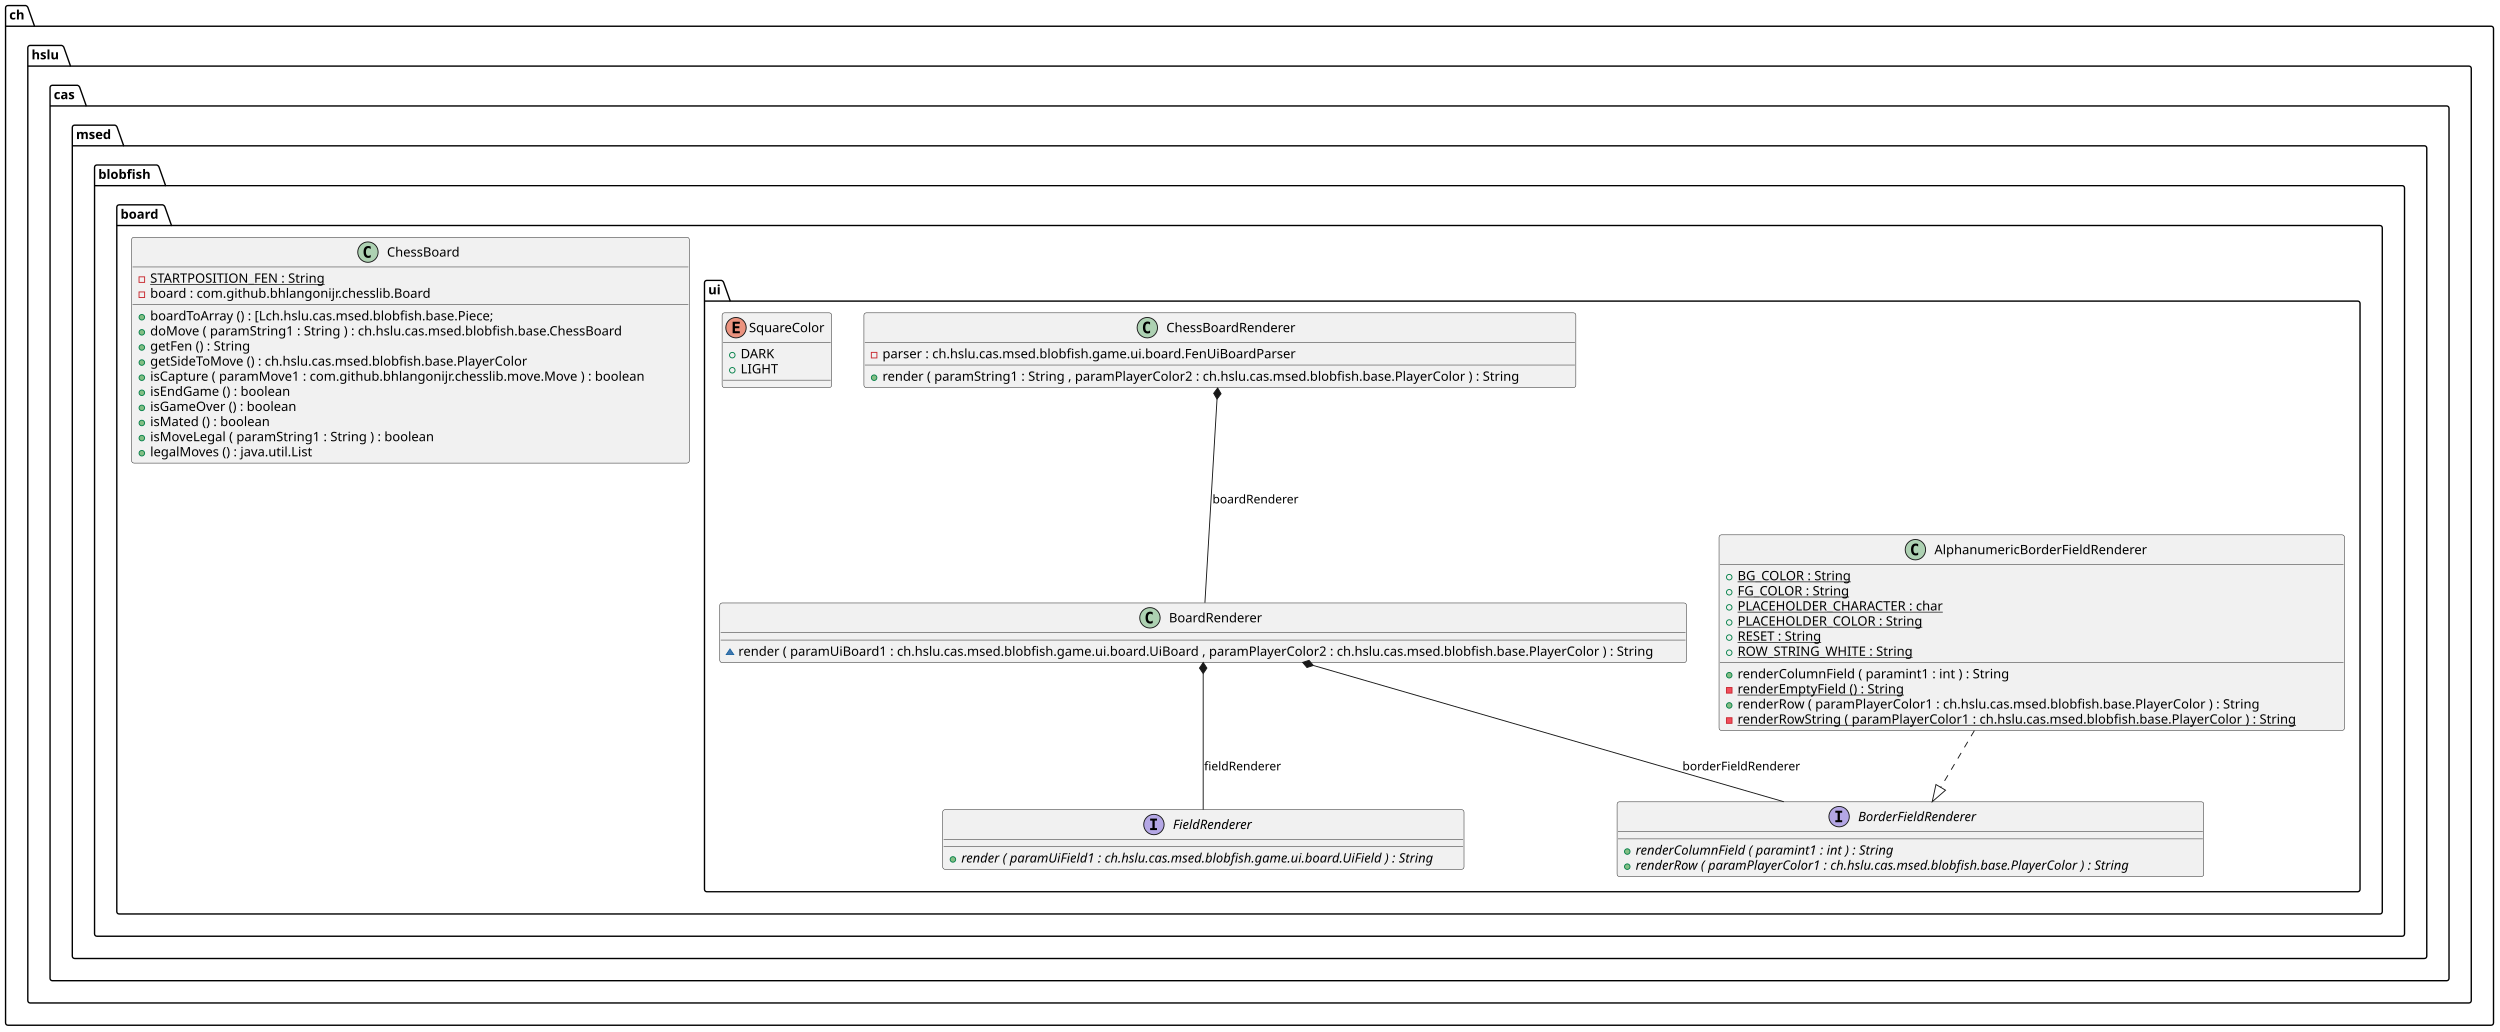
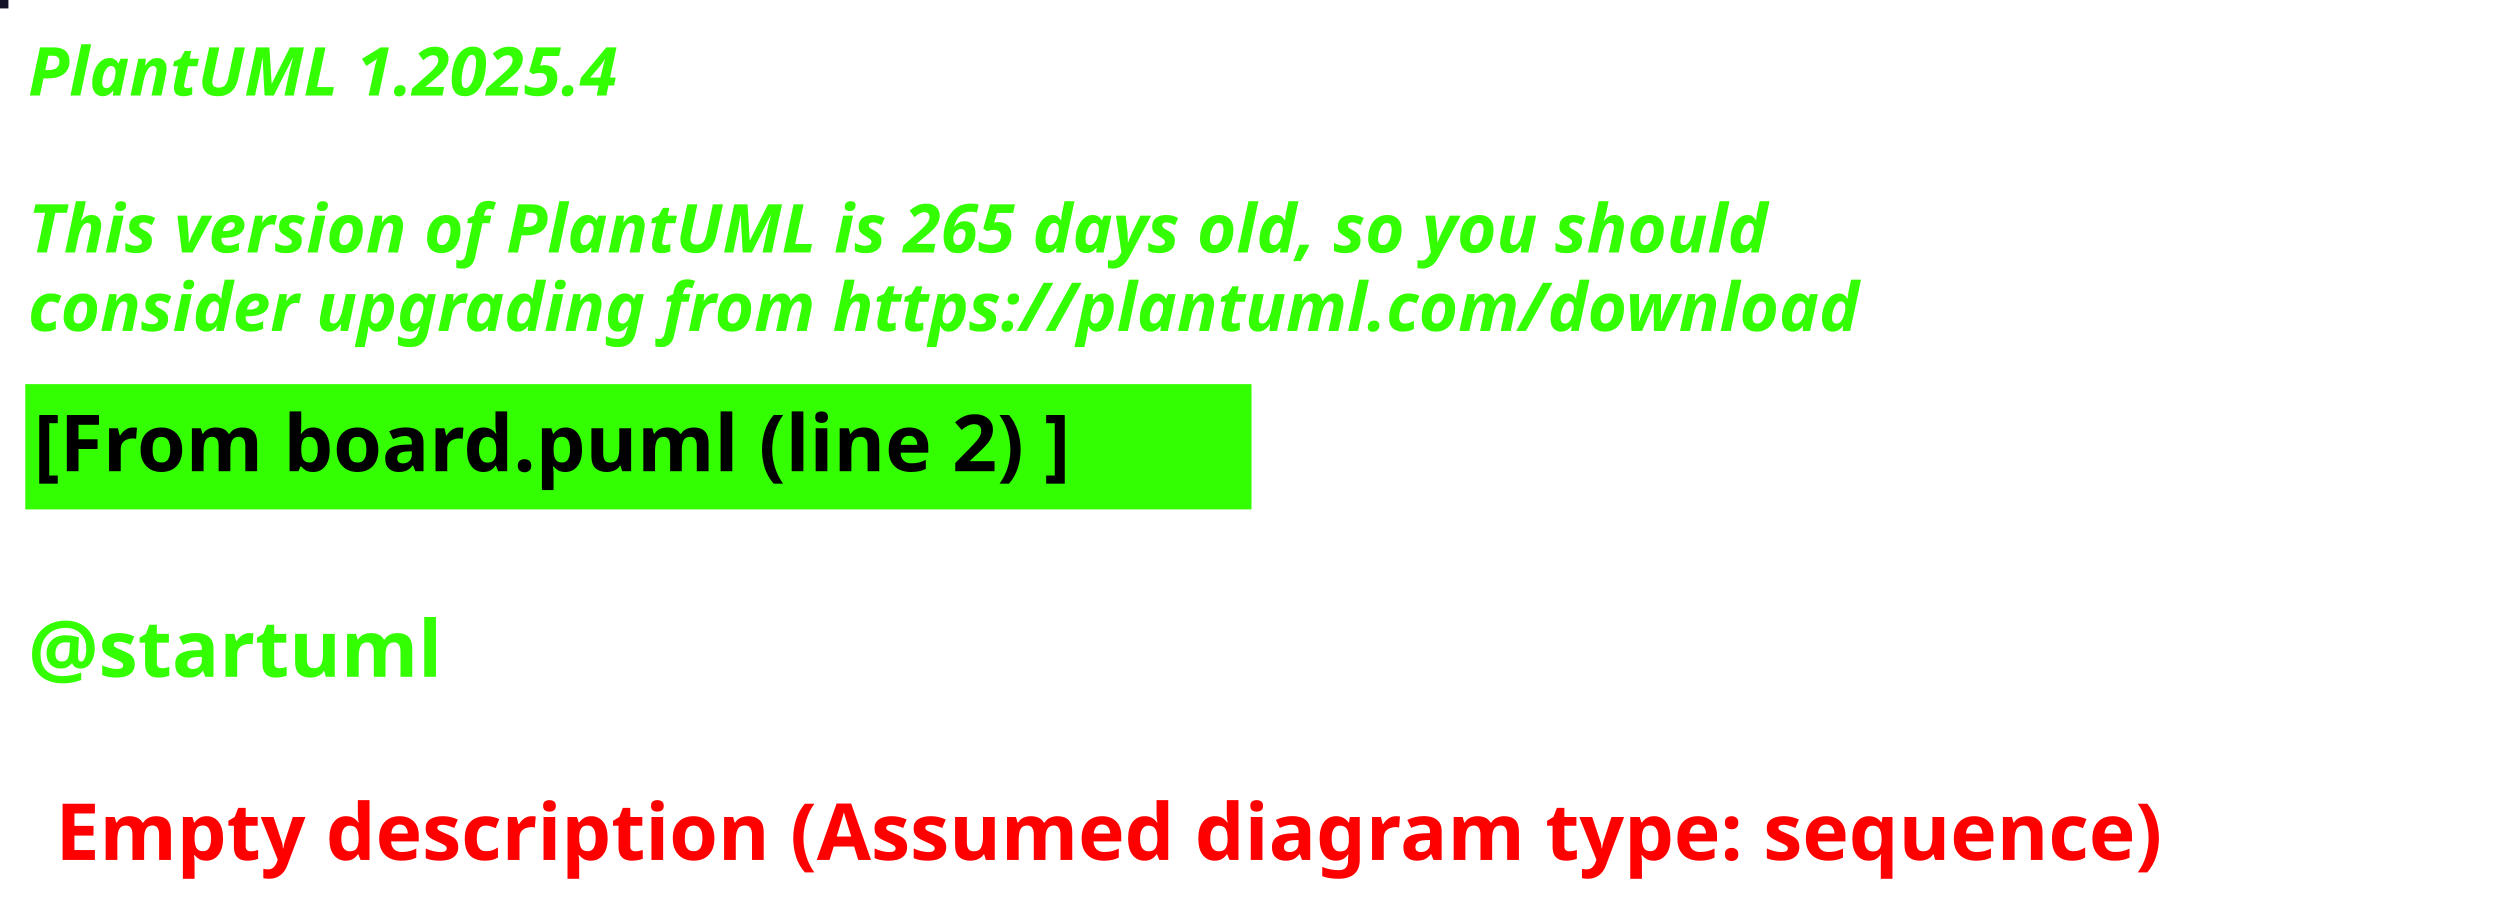
- <svg xmlns="http://www.w3.org/2000/svg" contentStyleType="text/css" data-diagram-type="CLASS" height="1113px" preserveAspectRatio="none" style="width:2697px;height:1113px;background:#FFFFFF;" version="1.1" viewBox="0 0 2697 1113" width="2697px" zoomAndPan="magnify">
+ <svg xmlns="http://www.w3.org/2000/svg" contentStyleType="text/css" height="162px" preserveAspectRatio="none" style="width:445px;height:162px;background:#000000;" version="1.1" viewBox="0 0 445 162" width="445px" zoomAndPan="magnify">
  <defs />
  <g>
-     <g class="cluster" data-entity="ch" data-source-line="2" data-uid="ent0003" id="cluster_ch">
-       <path d="M8.5,6 L27.766,6 A3.75,3.75 0 0 1 30.266,8.5 L37.266,28.297 L2687.5,28.297 A2.5,2.5 0 0 1 2690,30.797 L2690,1103.5 A2.5,2.5 0 0 1 2687.5,1106 L8.5,1106 A2.5,2.5 0 0 1 6,1103.5 L6,8.5 A2.5,2.5 0 0 1 8.5,6" fill="none" style="stroke:#000000;stroke-width:1.5;" />
-       <line style="stroke:#000000;stroke-width:1.5;" x1="6" x2="37.266" y1="28.297" y2="28.297" />
-       <text fill="#000000" font-family="sans-serif" font-size="14" font-weight="bold" lengthAdjust="spacing" textLength="18.266" x="10" y="20.995">ch</text>
-     </g>
-     <g class="cluster" data-entity="hslu" data-source-line="2" data-uid="ent0004" id="cluster_hslu">
-       <path d="M32.5,49 L66.565,49 A3.75,3.75 0 0 1 69.065,51.5 L76.065,71.297 L2663.5,71.297 A2.5,2.5 0 0 1 2666,73.797 L2666,1079.5 A2.5,2.5 0 0 1 2663.5,1082 L32.5,1082 A2.5,2.5 0 0 1 30,1079.5 L30,51.5 A2.5,2.5 0 0 1 32.5,49" fill="none" style="stroke:#000000;stroke-width:1.5;" />
-       <line style="stroke:#000000;stroke-width:1.5;" x1="30" x2="76.065" y1="71.297" y2="71.297" />
-       <text fill="#000000" font-family="sans-serif" font-size="14" font-weight="bold" lengthAdjust="spacing" textLength="33.065" x="34" y="63.995">hslu</text>
-     </g>
-     <g class="cluster" data-entity="cas" data-source-line="2" data-uid="ent0005" id="cluster_cas">
-       <path d="M56.5,92 L83.579,92 A3.75,3.75 0 0 1 86.079,94.5 L93.079,114.297 L2639.5,114.297 A2.5,2.5 0 0 1 2642,116.797 L2642,1055.5 A2.5,2.5 0 0 1 2639.5,1058 L56.5,1058 A2.5,2.5 0 0 1 54,1055.5 L54,94.5 A2.5,2.5 0 0 1 56.5,92" fill="none" style="stroke:#000000;stroke-width:1.5;" />
-       <line style="stroke:#000000;stroke-width:1.5;" x1="54" x2="93.079" y1="114.297" y2="114.297" />
-       <text fill="#000000" font-family="sans-serif" font-size="14" font-weight="bold" lengthAdjust="spacing" textLength="26.079" x="58" y="106.995">cas</text>
-     </g>
-     <g class="cluster" data-entity="msed" data-source-line="2" data-uid="ent0006" id="cluster_msed">
-       <path d="M80.5,135 L123.938,135 A3.75,3.75 0 0 1 126.438,137.5 L133.438,157.297 L2615.5,157.297 A2.5,2.5 0 0 1 2618,159.797 L2618,1031.5 A2.5,2.5 0 0 1 2615.5,1034 L80.5,1034 A2.5,2.5 0 0 1 78,1031.5 L78,137.5 A2.5,2.5 0 0 1 80.5,135" fill="none" style="stroke:#000000;stroke-width:1.5;" />
-       <line style="stroke:#000000;stroke-width:1.5;" x1="78" x2="133.438" y1="157.297" y2="157.297" />
-       <text fill="#000000" font-family="sans-serif" font-size="14" font-weight="bold" lengthAdjust="spacing" textLength="42.438" x="82" y="149.995">msed</text>
-     </g>
-     <g class="cluster" data-entity="blobfish" data-source-line="2" data-uid="ent0007" id="cluster_blobfish">
-       <path d="M104.5,178 L169.149,178 A3.75,3.75 0 0 1 171.649,180.5 L178.649,200.297 L2591.5,200.297 A2.5,2.5 0 0 1 2594,202.797 L2594,1007.5 A2.5,2.5 0 0 1 2591.5,1010 L104.5,1010 A2.5,2.5 0 0 1 102,1007.5 L102,180.5 A2.5,2.5 0 0 1 104.5,178" fill="none" style="stroke:#000000;stroke-width:1.5;" />
-       <line style="stroke:#000000;stroke-width:1.5;" x1="102" x2="178.649" y1="200.297" y2="200.297" />
-       <text fill="#000000" font-family="sans-serif" font-size="14" font-weight="bold" lengthAdjust="spacing" textLength="63.649" x="106" y="192.995">blobfish</text>
-     </g>
-     <g class="cluster" data-entity="board" data-source-line="2" data-uid="ent0008" id="cluster_board">
-       <path d="M128.5,221 L175.513,221 A3.75,3.75 0 0 1 178.013,223.5 L185.013,243.297 L2567.5,243.297 A2.5,2.5 0 0 1 2570,245.797 L2570,983.5 A2.5,2.5 0 0 1 2567.5,986 L128.5,986 A2.5,2.5 0 0 1 126,983.5 L126,223.5 A2.5,2.5 0 0 1 128.5,221" fill="none" style="stroke:#000000;stroke-width:1.5;" />
-       <line style="stroke:#000000;stroke-width:1.5;" x1="126" x2="185.013" y1="243.297" y2="243.297" />
-       <text fill="#000000" font-family="sans-serif" font-size="14" font-weight="bold" lengthAdjust="spacing" textLength="46.013" x="130" y="235.995">board</text>
-     </g>
-     <g class="cluster" data-entity="ui" data-source-line="18" data-uid="ent0010" id="cluster_ui">
-       <path d="M762.5,302.5 L778.266,302.5 A3.75,3.75 0 0 1 780.766,305 L787.766,324.797 L2543.5,324.797 A2.5,2.5 0 0 1 2546,327.297 L2546,959.5 A2.5,2.5 0 0 1 2543.5,962 L762.5,962 A2.5,2.5 0 0 1 760,959.5 L760,305 A2.5,2.5 0 0 1 762.5,302.5" fill="none" style="stroke:#000000;stroke-width:1.5;" />
-       <line style="stroke:#000000;stroke-width:1.5;" x1="760" x2="787.766" y1="324.797" y2="324.797" />
-       <text fill="#000000" font-family="sans-serif" font-size="14" font-weight="bold" lengthAdjust="spacing" textLength="14.766" x="764" y="317.495">ui</text>
-     </g>
-     <g class="entity" data-entity="ChessBoard" data-source-line="2" data-uid="ent0002" id="entity_ChessBoard">
-       <rect fill="#F1F1F1" height="243.562" rx="2.5" ry="2.5" style="stroke:#181818;stroke-width:0.5;" width="601.62" x="142" y="256" />
-       <ellipse cx="396.94" cy="272" fill="#ADD1B2" rx="11" ry="11" style="stroke:#181818;stroke-width:1;" />
-       <path d="M399.908,277.641 Q399.33,277.938 398.69,278.078 Q398.049,278.234 397.346,278.234 Q394.846,278.234 393.518,276.594 Q392.205,274.938 392.205,271.812 Q392.205,268.688 393.518,267.031 Q394.846,265.375 397.346,265.375 Q398.049,265.375 398.69,265.531 Q399.346,265.688 399.908,265.984 L399.908,268.703 Q399.283,268.125 398.69,267.859 Q398.096,267.578 397.471,267.578 Q396.127,267.578 395.44,268.656 Q394.752,269.719 394.752,271.812 Q394.752,273.906 395.44,274.984 Q396.127,276.047 397.471,276.047 Q398.096,276.047 398.69,275.781 Q399.283,275.5 399.908,274.922 L399.908,277.641 Z " fill="#000000" />
-       <text fill="#000000" font-family="sans-serif" font-size="14" lengthAdjust="spacing" textLength="83.241" x="417.44" y="276.847">ChessBoard</text>
-       <line style="stroke:#181818;stroke-width:0.5;" x1="143" x2="742.62" y1="288" y2="288" />
-       <rect fill="none" height="6" style="stroke:#C82930;stroke-width:1;" width="6" x="150" y="298.648" />
-       <text fill="#000000" font-family="sans-serif" font-size="14" lengthAdjust="spacing" text-decoration="underline" textLength="201.715" x="162" y="304.995">STARTPOSITION_FEN : String</text>
-       <rect fill="none" height="6" style="stroke:#C82930;stroke-width:1;" width="6" x="150" y="314.945" />
-       <text fill="#000000" font-family="sans-serif" font-size="14" lengthAdjust="spacing" textLength="323.682" x="162" y="321.292">board : com.github.bhlangonijr.chesslib.Board</text>
-       <line style="stroke:#181818;stroke-width:0.5;" x1="143" x2="742.62" y1="328.594" y2="328.594" />
-       <ellipse cx="153" cy="342.242" fill="#84BE84" rx="3" ry="3" style="stroke:#038048;stroke-width:1;" />
-       <text fill="#000000" font-family="sans-serif" font-size="14" lengthAdjust="spacing" textLength="402.76" x="162" y="345.589">boardToArray () : [Lch.hslu.cas.msed.blobfish.base.Piece;</text>
-       <ellipse cx="153" cy="358.539" fill="#84BE84" rx="3" ry="3" style="stroke:#038048;stroke-width:1;" />
-       <text fill="#000000" font-family="sans-serif" font-size="14" lengthAdjust="spacing" textLength="557.744" x="162" y="361.886">doMove
-     ( paramString1 : String ) : ch.hslu.cas.msed.blobfish.base.ChessBoard</text>
-       <ellipse cx="153" cy="374.836" fill="#84BE84" rx="3" ry="3" style="stroke:#038048;stroke-width:1;" />
-       <text fill="#000000" font-family="sans-serif" font-size="14" lengthAdjust="spacing" textLength="119.301" x="162" y="378.183">getFen () : String</text>
-       <ellipse cx="153" cy="391.133" fill="#84BE84" rx="3" ry="3" style="stroke:#038048;stroke-width:1;" />
-       <text fill="#000000" font-family="sans-serif" font-size="14" lengthAdjust="spacing" textLength="439.824" x="162" y="394.479">getSideToMove () : ch.hslu.cas.msed.blobfish.base.PlayerColor</text>
-       <ellipse cx="153" cy="407.43" fill="#84BE84" rx="3" ry="3" style="stroke:#038048;stroke-width:1;" />
-       <text fill="#000000" font-family="sans-serif" font-size="14" lengthAdjust="spacing" textLength="575.62" x="162" y="410.776">isCapture ( paramMove1 : com.github.bhlangonijr.chesslib.move.Move ) : boolean</text>
-       <ellipse cx="153" cy="423.727" fill="#84BE84" rx="3" ry="3" style="stroke:#038048;stroke-width:1;" />
-       <text fill="#000000" font-family="sans-serif" font-size="14" lengthAdjust="spacing" textLength="164.432" x="162" y="427.073">isEndGame () : boolean</text>
-       <ellipse cx="153" cy="440.023" fill="#84BE84" rx="3" ry="3" style="stroke:#038048;stroke-width:1;" />
-       <text fill="#000000" font-family="sans-serif" font-size="14" lengthAdjust="spacing" textLength="171.5" x="162" y="443.37">isGameOver () : boolean</text>
-       <ellipse cx="153" cy="456.32" fill="#84BE84" rx="3" ry="3" style="stroke:#038048;stroke-width:1;" />
-       <text fill="#000000" font-family="sans-serif" font-size="14" lengthAdjust="spacing" textLength="139.795" x="162" y="459.667">isMated () : boolean</text>
-       <ellipse cx="153" cy="472.617" fill="#84BE84" rx="3" ry="3" style="stroke:#038048;stroke-width:1;" />
-       <text fill="#000000" font-family="sans-serif" font-size="14" lengthAdjust="spacing" textLength="331.885" x="162" y="475.964">isMoveLegal ( paramString1 : String ) : boolean</text>
-       <ellipse cx="153" cy="488.914" fill="#84BE84" rx="3" ry="3" style="stroke:#038048;stroke-width:1;" />
-       <text fill="#000000" font-family="sans-serif" font-size="14" lengthAdjust="spacing" textLength="192.534" x="162" y="492.261">legalMoves () : java.util.List</text>
-     </g>
-     <g class="entity" data-entity="AlphanumericBorderFieldRenderer" data-source-line="18" data-uid="ent0009" id="entity_AlphanumericBorderFieldRenderer">
-       <rect fill="#F1F1F1" height="210.969" rx="2.5" ry="2.5" style="stroke:#181818;stroke-width:0.5;" width="674.683" x="1854.5" y="577" />
-       <ellipse cx="2066.342" cy="593" fill="#ADD1B2" rx="11" ry="11" style="stroke:#181818;stroke-width:1;" />
-       <path d="M2069.311,598.641 Q2068.733,598.938 2068.092,599.078 Q2067.452,599.234 2066.749,599.234 Q2064.249,599.234 2062.92,597.594 Q2061.608,595.938 2061.608,592.812 Q2061.608,589.688 2062.92,588.031 Q2064.249,586.375 2066.749,586.375 Q2067.452,586.375 2068.092,586.531 Q2068.749,586.688 2069.311,586.984 L2069.311,589.703 Q2068.686,589.125 2068.092,588.859 Q2067.499,588.578 2066.874,588.578 Q2065.53,588.578 2064.842,589.656 Q2064.155,590.719 2064.155,592.812 Q2064.155,594.906 2064.842,595.984 Q2065.53,597.047 2066.874,597.047 Q2067.499,597.047 2068.092,596.781 Q2068.686,596.5 2069.311,595.922 L2069.311,598.641 Z " fill="#000000" />
-       <text fill="#000000" font-family="sans-serif" font-size="14" lengthAdjust="spacing" textLength="242.498" x="2086.842" y="597.847">AlphanumericBorderFieldRenderer</text>
-       <line style="stroke:#181818;stroke-width:0.5;" x1="1855.5" x2="2528.183" y1="609" y2="609" />
-       <ellipse cx="1865.5" cy="622.648" fill="none" rx="3" ry="3" style="stroke:#038048;stroke-width:1;" />
-       <text fill="#000000" font-family="sans-serif" font-size="14" lengthAdjust="spacing" text-decoration="underline" textLength="132.193" x="1874.5" y="625.995">BG_COLOR : String</text>
-       <ellipse cx="1865.5" cy="638.945" fill="none" rx="3" ry="3" style="stroke:#038048;stroke-width:1;" />
-       <text fill="#000000" font-family="sans-serif" font-size="14" lengthAdjust="spacing" text-decoration="underline" textLength="130.642" x="1874.5" y="642.292">FG_COLOR : String</text>
-       <ellipse cx="1865.5" cy="655.242" fill="none" rx="3" ry="3" style="stroke:#038048;stroke-width:1;" />
-       <text fill="#000000" font-family="sans-serif" font-size="14" lengthAdjust="spacing" text-decoration="underline" textLength="240.748" x="1874.5" y="658.589">PLACEHOLDER_CHARACTER : char</text>
-       <ellipse cx="1865.5" cy="671.539" fill="none" rx="3" ry="3" style="stroke:#038048;stroke-width:1;" />
-       <text fill="#000000" font-family="sans-serif" font-size="14" lengthAdjust="spacing" text-decoration="underline" textLength="214.881" x="1874.5" y="674.886">PLACEHOLDER_COLOR : String</text>
-       <ellipse cx="1865.5" cy="687.836" fill="none" rx="3" ry="3" style="stroke:#038048;stroke-width:1;" />
-       <text fill="#000000" font-family="sans-serif" font-size="14" lengthAdjust="spacing" text-decoration="underline" textLength="100.256" x="1874.5" y="691.183">RESET : String</text>
-       <ellipse cx="1865.5" cy="704.133" fill="none" rx="3" ry="3" style="stroke:#038048;stroke-width:1;" />
-       <text fill="#000000" font-family="sans-serif" font-size="14" lengthAdjust="spacing" text-decoration="underline" textLength="202.501" x="1874.5" y="707.48">ROW_STRING_WHITE : String</text>
-       <line style="stroke:#181818;stroke-width:0.5;" x1="1855.5" x2="2528.183" y1="714.781" y2="714.781" />
-       <ellipse cx="1865.5" cy="728.43" fill="#84BE84" rx="3" ry="3" style="stroke:#038048;stroke-width:1;" />
-       <text fill="#000000" font-family="sans-serif" font-size="14" lengthAdjust="spacing" textLength="317.584" x="1874.5" y="731.776">renderColumnField ( paramint1 : int ) : String</text>
-       <rect fill="#F24D5C" height="6" style="stroke:#C82930;stroke-width:1;" width="6" x="1862.5" y="741.727" />
-       <text fill="#000000" font-family="sans-serif" font-size="14" lengthAdjust="spacing" text-decoration="underline" textLength="195.747" x="1874.5" y="748.073">renderEmptyField () : String</text>
-       <ellipse cx="1865.5" cy="761.023" fill="#84BE84" rx="3" ry="3" style="stroke:#038048;stroke-width:1;" />
-       <text fill="#000000" font-family="sans-serif" font-size="14" lengthAdjust="spacing" textLength="606.901" x="1874.5" y="764.37">renderRow ( paramPlayerColor1 : ch.hslu.cas.msed.blobfish.base.PlayerColor ) : String</text>
-       <rect fill="#F24D5C" height="6" style="stroke:#C82930;stroke-width:1;" width="6" x="1862.5" y="774.32" />
-       <text fill="#000000" font-family="sans-serif" font-size="14" lengthAdjust="spacing" text-decoration="underline" textLength="648.683" x="1874.5" y="780.667">renderRowString ( paramPlayerColor1 : ch.hslu.cas.msed.blobfish.base.PlayerColor ) : String</text>
-     </g>
-     <g class="entity" data-entity="BoardRenderer" data-source-line="32" data-uid="ent0011" id="entity_BoardRenderer">
-       <rect fill="#F1F1F1" height="64.297" rx="2.5" ry="2.5" style="stroke:#181818;stroke-width:0.5;" width="1042.832" x="776.5" y="650.5" />
-       <ellipse cx="1240.551" cy="666.5" fill="#ADD1B2" rx="11" ry="11" style="stroke:#181818;stroke-width:1;" />
-       <path d="M1243.52,672.141 Q1242.941,672.438 1242.301,672.578 Q1241.66,672.734 1240.957,672.734 Q1238.457,672.734 1237.129,671.094 Q1235.816,669.438 1235.816,666.312 Q1235.816,663.188 1237.129,661.531 Q1238.457,659.875 1240.957,659.875 Q1241.66,659.875 1242.301,660.031 Q1242.957,660.188 1243.52,660.484 L1243.52,663.203 Q1242.895,662.625 1242.301,662.359 Q1241.707,662.078 1241.082,662.078 Q1239.738,662.078 1239.051,663.156 Q1238.363,664.219 1238.363,666.312 Q1238.363,668.406 1239.051,669.484 Q1239.738,670.547 1241.082,670.547 Q1241.707,670.547 1242.301,670.281 Q1242.895,670 1243.52,669.422 L1243.52,672.141 Z " fill="#000000" />
-       <text fill="#000000" font-family="sans-serif" font-size="14" lengthAdjust="spacing" textLength="106.231" x="1261.051" y="671.347">BoardRenderer</text>
-       <line style="stroke:#181818;stroke-width:0.5;" x1="777.5" x2="1818.332" y1="682.5" y2="682.5" />
-       <line style="stroke:#181818;stroke-width:0.5;" x1="777.5" x2="1818.332" y1="690.5" y2="690.5" />
-       <polygon fill="#4177AF" points="787.5,700.148,783.5,706.148,791.5,706.148" style="stroke:#1963A0;stroke-width:1;" />
-       <text fill="#000000" font-family="sans-serif" font-size="14" lengthAdjust="spacing" textLength="1016.832" x="796.5" y="707.495">render ( paramUiBoard1 : ch.hslu.cas.msed.blobfish.game.ui.board.UiBoard , paramPlayerColor2 : ch.hslu.cas.msed.blobfish.base.PlayerColor ) : String</text>
-     </g>
-     <g class="entity" data-entity="BorderFieldRenderer" data-source-line="37" data-uid="ent0012" id="entity_BorderFieldRenderer">
-       <rect fill="#F1F1F1" height="80.594" rx="2.5" ry="2.5" style="stroke:#181818;stroke-width:0.5;" width="632.901" x="1744.5" y="865" />
-       <ellipse cx="1984.024" cy="881" fill="#B4A7E5" rx="11" ry="11" style="stroke:#181818;stroke-width:1;" />
-       <path d="M1979.946,876.766 L1979.946,874.609 L1987.337,874.609 L1987.337,876.766 L1984.868,876.766 L1984.868,884.844 L1987.337,884.844 L1987.337,887 L1979.946,887 L1979.946,884.844 L1982.415,884.844 L1982.415,876.766 L1979.946,876.766 Z " fill="#000000" />
-       <text fill="#000000" font-family="sans-serif" font-size="14" font-style="italic" lengthAdjust="spacing" textLength="145.352" x="2004.524" y="885.847">BorderFieldRenderer</text>
-       <line style="stroke:#181818;stroke-width:0.5;" x1="1745.5" x2="2376.401" y1="897" y2="897" />
-       <line style="stroke:#181818;stroke-width:0.5;" x1="1745.5" x2="2376.401" y1="905" y2="905" />
-       <ellipse cx="1755.5" cy="918.648" fill="#84BE84" rx="3" ry="3" style="stroke:#038048;stroke-width:1;" />
-       <text fill="#000000" font-family="sans-serif" font-size="14" font-style="italic" lengthAdjust="spacing" textLength="317.584" x="1764.5" y="921.995">renderColumnField ( paramint1 : int ) : String</text>
-       <ellipse cx="1755.5" cy="934.945" fill="#84BE84" rx="3" ry="3" style="stroke:#038048;stroke-width:1;" />
-       <text fill="#000000" font-family="sans-serif" font-size="14" font-style="italic" lengthAdjust="spacing" textLength="606.901" x="1764.5" y="938.292">renderRow ( paramPlayerColor1 : ch.hslu.cas.msed.blobfish.base.PlayerColor ) : String</text>
-     </g>
-     <g class="entity" data-entity="ChessBoardRenderer" data-source-line="43" data-uid="ent0013" id="entity_ChessBoardRenderer">
-       <rect fill="#F1F1F1" height="80.594" rx="2.5" ry="2.5" style="stroke:#181818;stroke-width:0.5;" width="768.034" x="932" y="337.5" />
-       <ellipse cx="1237.727" cy="353.5" fill="#ADD1B2" rx="11" ry="11" style="stroke:#181818;stroke-width:1;" />
-       <path d="M1240.696,359.141 Q1240.118,359.438 1239.477,359.578 Q1238.836,359.734 1238.133,359.734 Q1235.633,359.734 1234.305,358.094 Q1232.993,356.438 1232.993,353.312 Q1232.993,350.188 1234.305,348.531 Q1235.633,346.875 1238.133,346.875 Q1238.836,346.875 1239.477,347.031 Q1240.133,347.188 1240.696,347.484 L1240.696,350.203 Q1240.071,349.625 1239.477,349.359 Q1238.883,349.078 1238.258,349.078 Q1236.915,349.078 1236.227,350.156 Q1235.54,351.219 1235.54,353.312 Q1235.54,355.406 1236.227,356.484 Q1236.915,357.547 1238.258,357.547 Q1238.883,357.547 1239.477,357.281 Q1240.071,357 1240.696,356.422 L1240.696,359.141 Z " fill="#000000" />
-       <text fill="#000000" font-family="sans-serif" font-size="14" lengthAdjust="spacing" textLength="148.08" x="1258.227" y="358.347">ChessBoardRenderer</text>
-       <line style="stroke:#181818;stroke-width:0.5;" x1="933" x2="1699.034" y1="369.5" y2="369.5" />
-       <rect fill="none" height="6" style="stroke:#C82930;stroke-width:1;" width="6" x="940" y="380.148" />
-       <text fill="#000000" font-family="sans-serif" font-size="14" lengthAdjust="spacing" textLength="431.313" x="952" y="386.495">parser : ch.hslu.cas.msed.blobfish.game.ui.board.FenUiBoardParser</text>
-       <line style="stroke:#181818;stroke-width:0.5;" x1="933" x2="1699.034" y1="393.797" y2="393.797" />
-       <ellipse cx="943" cy="407.445" fill="#84BE84" rx="3" ry="3" style="stroke:#038048;stroke-width:1;" />
-       <text fill="#000000" font-family="sans-serif" font-size="14" lengthAdjust="spacing" textLength="742.034" x="952" y="410.792">render ( paramString1 : String , paramPlayerColor2 : ch.hslu.cas.msed.blobfish.base.PlayerColor ) : String</text>
-     </g>
-     <g class="entity" data-entity="FieldRenderer" data-source-line="49" data-uid="ent0014" id="entity_FieldRenderer">
-       <rect fill="#F1F1F1" height="64.297" rx="2.5" ry="2.5" style="stroke:#181818;stroke-width:0.5;" width="562.375" x="1017" y="873.5" />
-       <ellipse cx="1244.852" cy="889.5" fill="#B4A7E5" rx="11" ry="11" style="stroke:#181818;stroke-width:1;" />
-       <path d="M1240.774,885.266 L1240.774,883.109 L1248.165,883.109 L1248.165,885.266 L1245.696,885.266 L1245.696,893.344 L1248.165,893.344 L1248.165,895.5 L1240.774,895.5 L1240.774,893.344 L1243.243,893.344 L1243.243,885.266 L1240.774,885.266 Z " fill="#000000" />
-       <text fill="#000000" font-family="sans-serif" font-size="14" font-style="italic" lengthAdjust="spacing" textLength="98.171" x="1265.352" y="894.347">FieldRenderer</text>
-       <line style="stroke:#181818;stroke-width:0.5;" x1="1018" x2="1578.375" y1="905.5" y2="905.5" />
-       <line style="stroke:#181818;stroke-width:0.5;" x1="1018" x2="1578.375" y1="913.5" y2="913.5" />
-       <ellipse cx="1028" cy="927.148" fill="#84BE84" rx="3" ry="3" style="stroke:#038048;stroke-width:1;" />
-       <text fill="#000000" font-family="sans-serif" font-size="14" font-style="italic" lengthAdjust="spacing" textLength="536.375" x="1037" y="930.495">render ( paramUiField1 : ch.hslu.cas.msed.blobfish.game.ui.board.UiField ) : String</text>
-     </g>
-     <g class="entity" data-entity="SquareColor" data-source-line="54" data-uid="ent0015" id="entity_SquareColor">
-       <rect fill="#F1F1F1" height="80.594" rx="2.5" ry="2.5" style="stroke:#181818;stroke-width:0.5;" width="118.147" x="779" y="337.5" />
-       <ellipse cx="794" cy="353.5" fill="#EB937F" rx="11" ry="11" style="stroke:#181818;stroke-width:1;" />
-       <path d="M798.109,359.5 L790.391,359.5 L790.391,347.109 L798.109,347.109 L798.109,349.266 L792.844,349.266 L792.844,351.938 L797.609,351.938 L797.609,354.094 L792.844,354.094 L792.844,357.344 L798.109,357.344 L798.109,359.5 Z " fill="#000000" />
-       <text fill="#000000" font-family="sans-serif" font-size="14" lengthAdjust="spacing" textLength="86.147" x="808" y="358.347">SquareColor</text>
-       <line style="stroke:#181818;stroke-width:0.5;" x1="780" x2="896.146" y1="369.5" y2="369.5" />
-       <ellipse cx="790" cy="383.148" fill="none" rx="3" ry="3" style="stroke:#038048;stroke-width:1;" />
-       <text fill="#000000" font-family="sans-serif" font-size="14" lengthAdjust="spacing" textLength="39.266" x="799" y="386.495">DARK</text>
-       <ellipse cx="790" cy="399.445" fill="none" rx="3" ry="3" style="stroke:#038048;stroke-width:1;" />
-       <text fill="#000000" font-family="sans-serif" font-size="14" lengthAdjust="spacing" textLength="41.856" x="799" y="402.792">LIGHT</text>
-       <line style="stroke:#181818;stroke-width:0.5;" x1="780" x2="896.146" y1="410.094" y2="410.094" />
-     </g>
-     <g class="link" data-entity-1="AlphanumericBorderFieldRenderer" data-entity-2="BorderFieldRenderer" data-source-line="62" data-uid="lnk16" id="link_AlphanumericBorderFieldRenderer_BorderFieldRenderer">
-       <path codeLine="62" d="M2129.95,788.18 C2113.75,815.51 2106.451,827.837 2093.661,849.407" fill="none" id="AlphanumericBorderFieldRenderer-to-BorderFieldRenderer" style="stroke:#181818;stroke-width:1;stroke-dasharray:7,7;" />
-       <polygon fill="none" points="2084.48,864.89,2098.822,852.467,2088.5,846.347,2084.48,864.89" style="stroke:#181818;stroke-width:1;" />
-     </g>
-     <g class="link" data-entity-1="BoardRenderer" data-entity-2="BorderFieldRenderer" data-source-line="63" data-uid="lnk17" id="link_BoardRenderer_BorderFieldRenderer">
-       <path codeLine="63" d="M1416.826,717.918 C1552.786,757.298 1775.76,821.88 1924.38,864.93" fill="none" id="BoardRenderer-backto-BorderFieldRenderer" style="stroke:#181818;stroke-width:1;" />
-       <polygon fill="#181818" points="1405.3,714.58,1409.95,720.091,1416.826,717.918,1412.176,712.407,1405.3,714.58" style="stroke:#181818;stroke-width:1;" />
-       <text fill="#000000" font-family="sans-serif" font-size="13" lengthAdjust="spacing" textLength="134.304" x="1815" y="831.067">borderFieldRenderer</text>
-     </g>
-     <g class="link" data-entity-1="BoardRenderer" data-entity-2="FieldRenderer" data-source-line="64" data-uid="lnk18" id="link_BoardRenderer_FieldRenderer">
-       <path codeLine="64" d="M1298,726.7 C1298,768.81 1298,831.43 1298,873.46" fill="none" id="BoardRenderer-backto-FieldRenderer" style="stroke:#181818;stroke-width:1;" />
-       <polygon fill="#181818" points="1298,714.7,1294,720.7,1298,726.7,1302,720.7,1298,714.7" style="stroke:#181818;stroke-width:1;" />
-       <text fill="#000000" font-family="sans-serif" font-size="13" lengthAdjust="spacing" textLength="88.258" x="1299" y="831.067">fieldRenderer</text>
-     </g>
-     <g class="link" data-entity-1="ChessBoardRenderer" data-entity-2="BoardRenderer" data-source-line="65" data-uid="lnk19" id="link_ChessBoardRenderer_BoardRenderer">
-       <path codeLine="65" d="M1312.937,430.529 C1309.317,491.379 1303.16,594.77 1299.86,650.21" fill="none" id="ChessBoardRenderer-backto-BoardRenderer" style="stroke:#181818;stroke-width:1;" />
-       <polygon fill="#181818" points="1313.65,418.55,1309.301,424.302,1312.937,430.529,1317.287,424.777,1313.65,418.55" style="stroke:#181818;stroke-width:1;" />
-       <text fill="#000000" font-family="sans-serif" font-size="13" lengthAdjust="spacing" textLength="97.976" x="1308" y="543.067">boardRenderer</text>
-     </g>
+     <rect fill="#131226" height="1" style="stroke:#131226;stroke-width:1;" width="1" x="0" y="0" />
+     <text fill="#33FF02" font-family="sans-serif" font-size="12" font-style="italic" font-weight="bold" lengthAdjust="spacing" textLength="128.01" x="5" y="17">PlantUML 1.2025.4</text>
+     <text fill="#33FF02" font-family="sans-serif" font-size="12" font-style="italic" font-weight="bold" lengthAdjust="spacing" textLength="4.178" x="5" y="30.969"> </text>
+     <text fill="#33FF02" font-family="sans-serif" font-size="12" font-style="italic" font-weight="bold" lengthAdjust="spacing" textLength="376.4" x="5" y="44.938">This version of PlantUML is 265 days old, so you should</text>
+     <text fill="#33FF02" font-family="sans-serif" font-size="12" font-style="italic" font-weight="bold" lengthAdjust="spacing" textLength="383.66" x="5" y="58.906">consider upgrading from https://plantuml.com/download</text>
+     <rect fill="#33FF02" height="21.297" style="stroke:#33FF02;stroke-width:1;" width="217.27" x="5" y="68.875" />
+     <text fill="#000000" font-family="sans-serif" font-size="14" font-weight="bold" lengthAdjust="spacing" textLength="215.27" x="6" y="83.875">[From board.puml (line 2) ]</text>
+     <text fill="#33FF02" font-family="sans-serif" font-size="14" font-weight="bold" lengthAdjust="spacing" textLength="4.874" x="5" y="104.172"> </text>
+     <text fill="#33FF02" font-family="sans-serif" font-size="14" font-weight="bold" lengthAdjust="spacing" textLength="81.423" x="5" y="120.469">@startuml</text>
+     <text fill="#33FF02" font-family="sans-serif" font-size="14" font-weight="bold" lengthAdjust="spacing" text-decoration="wavy underline" textLength="4.874" x="5" y="136.766"> </text>
+     <text fill="#FF0000" font-family="sans-serif" font-size="14" font-weight="bold" lengthAdjust="spacing" textLength="428.914" x="9.874" y="153.062">Empty description (Assumed diagram type: sequence)</text>
  </g>
</svg>
